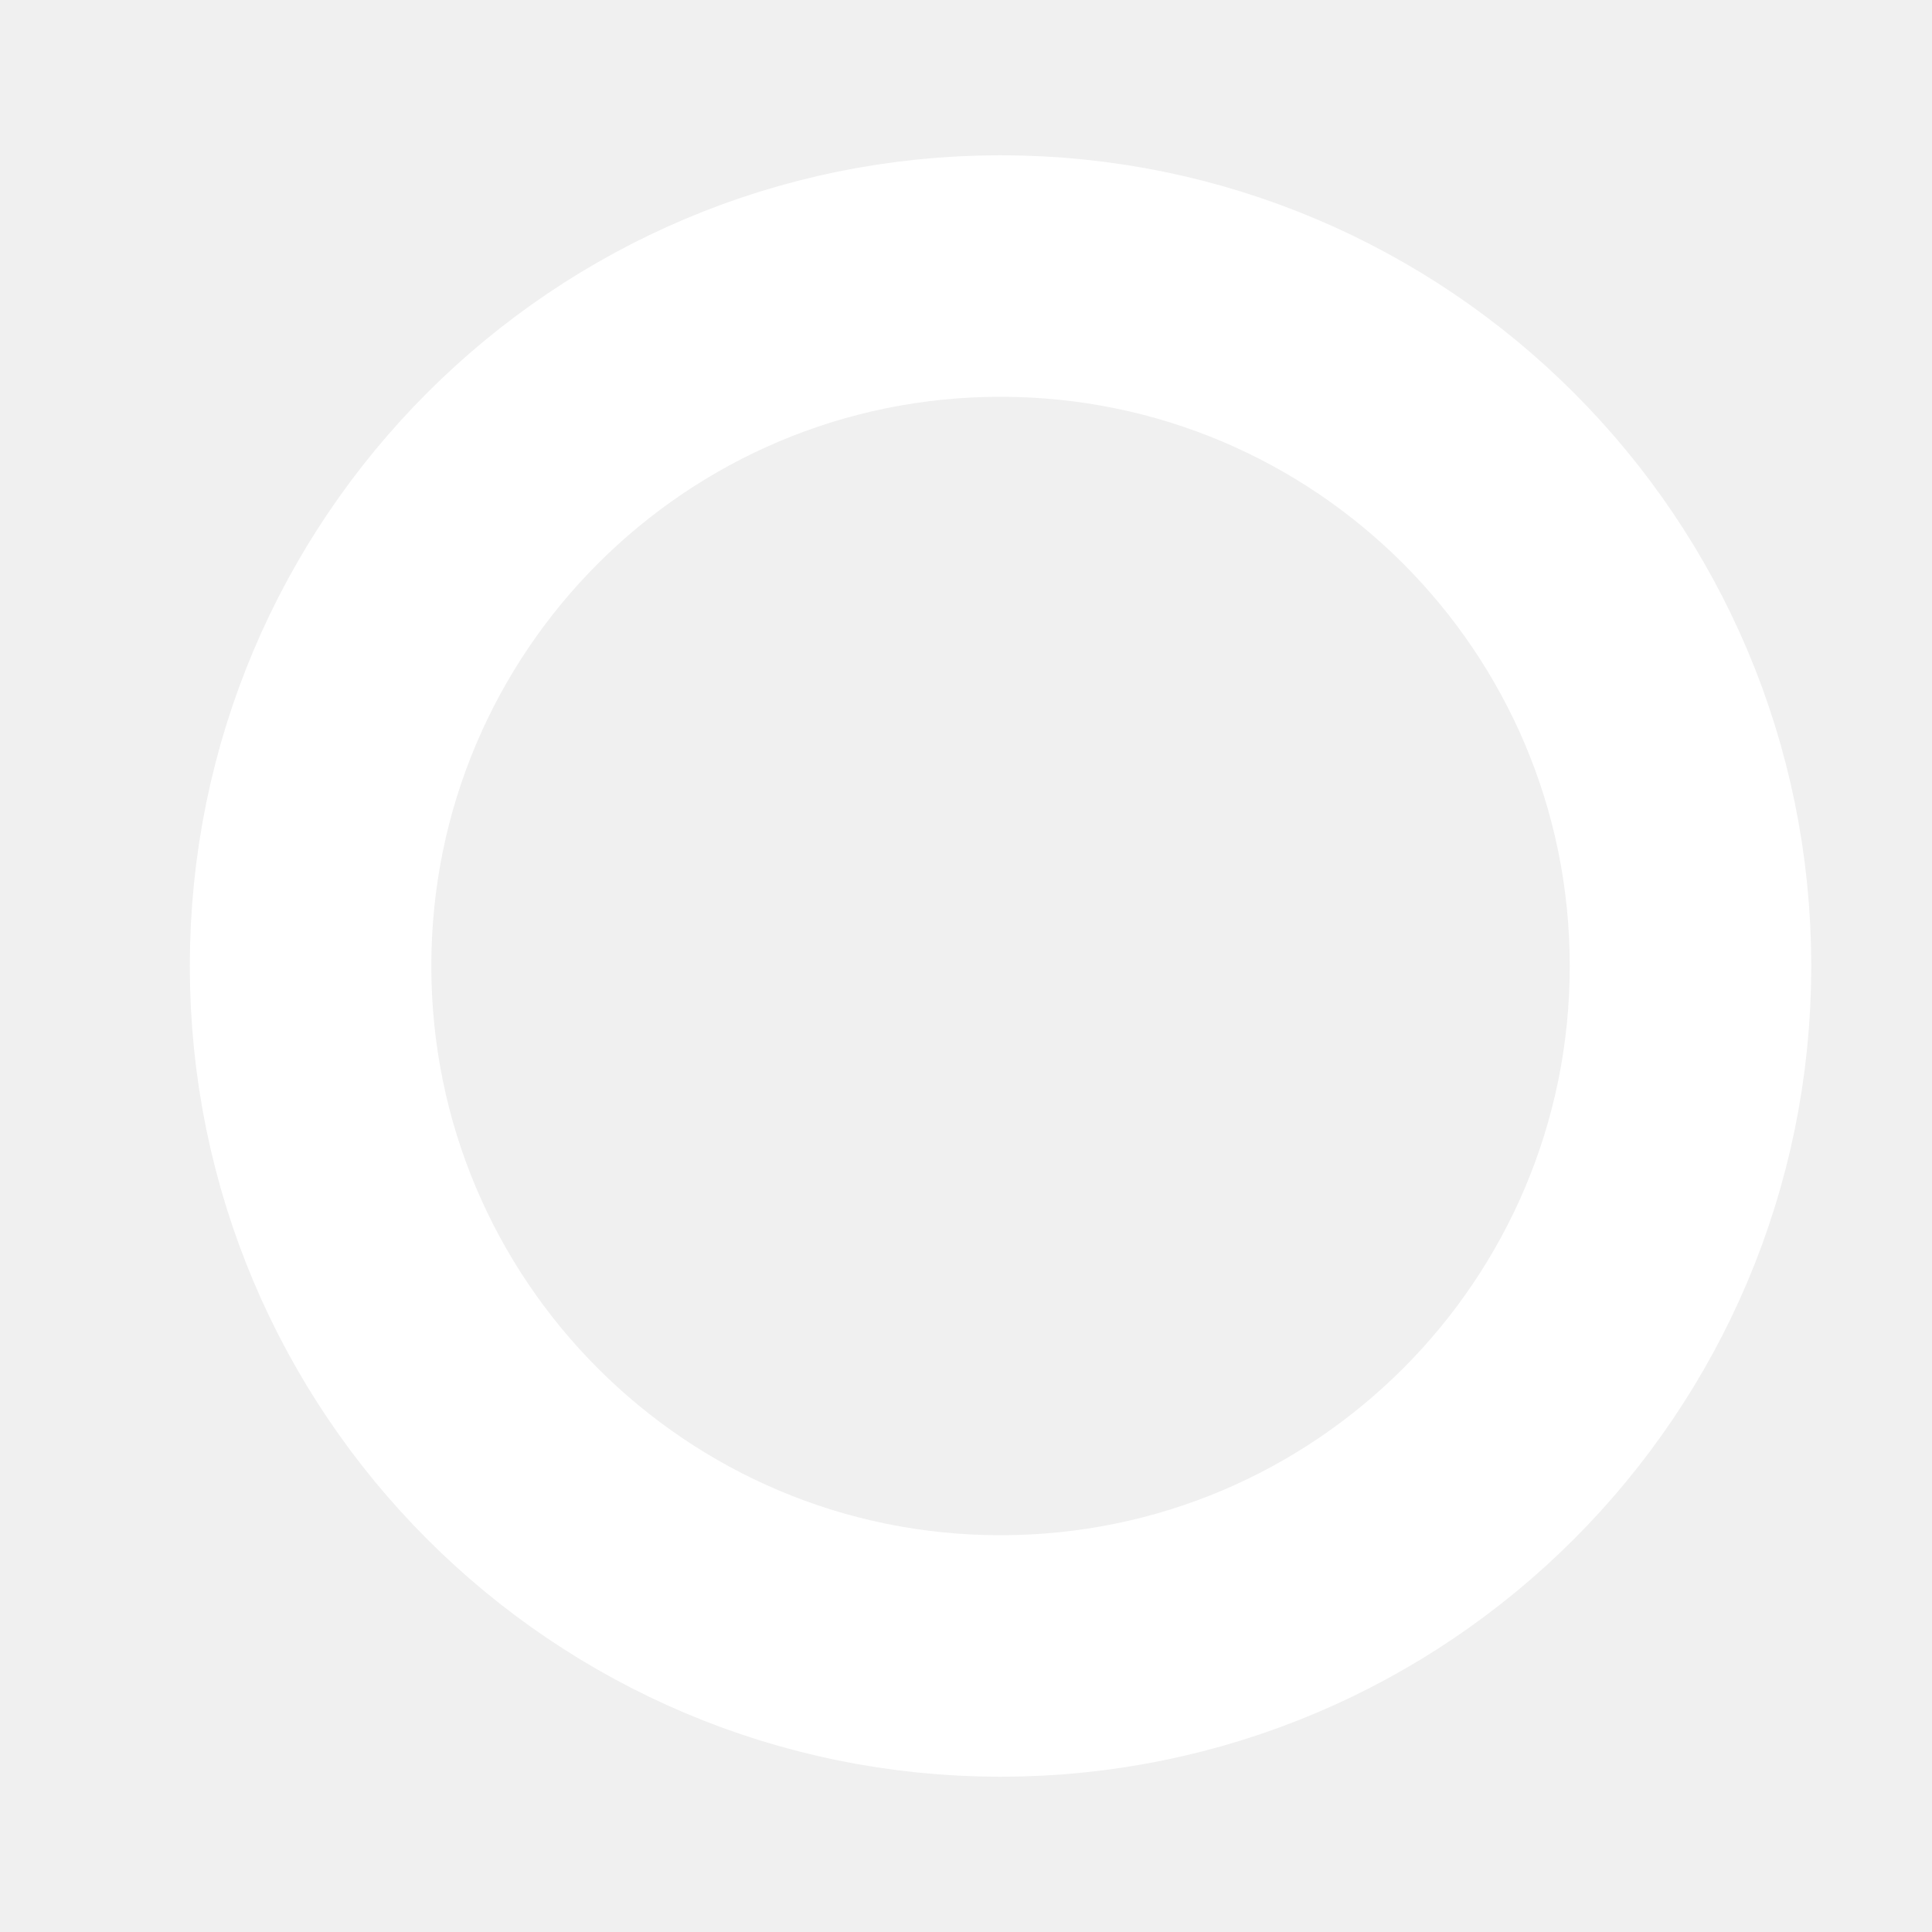
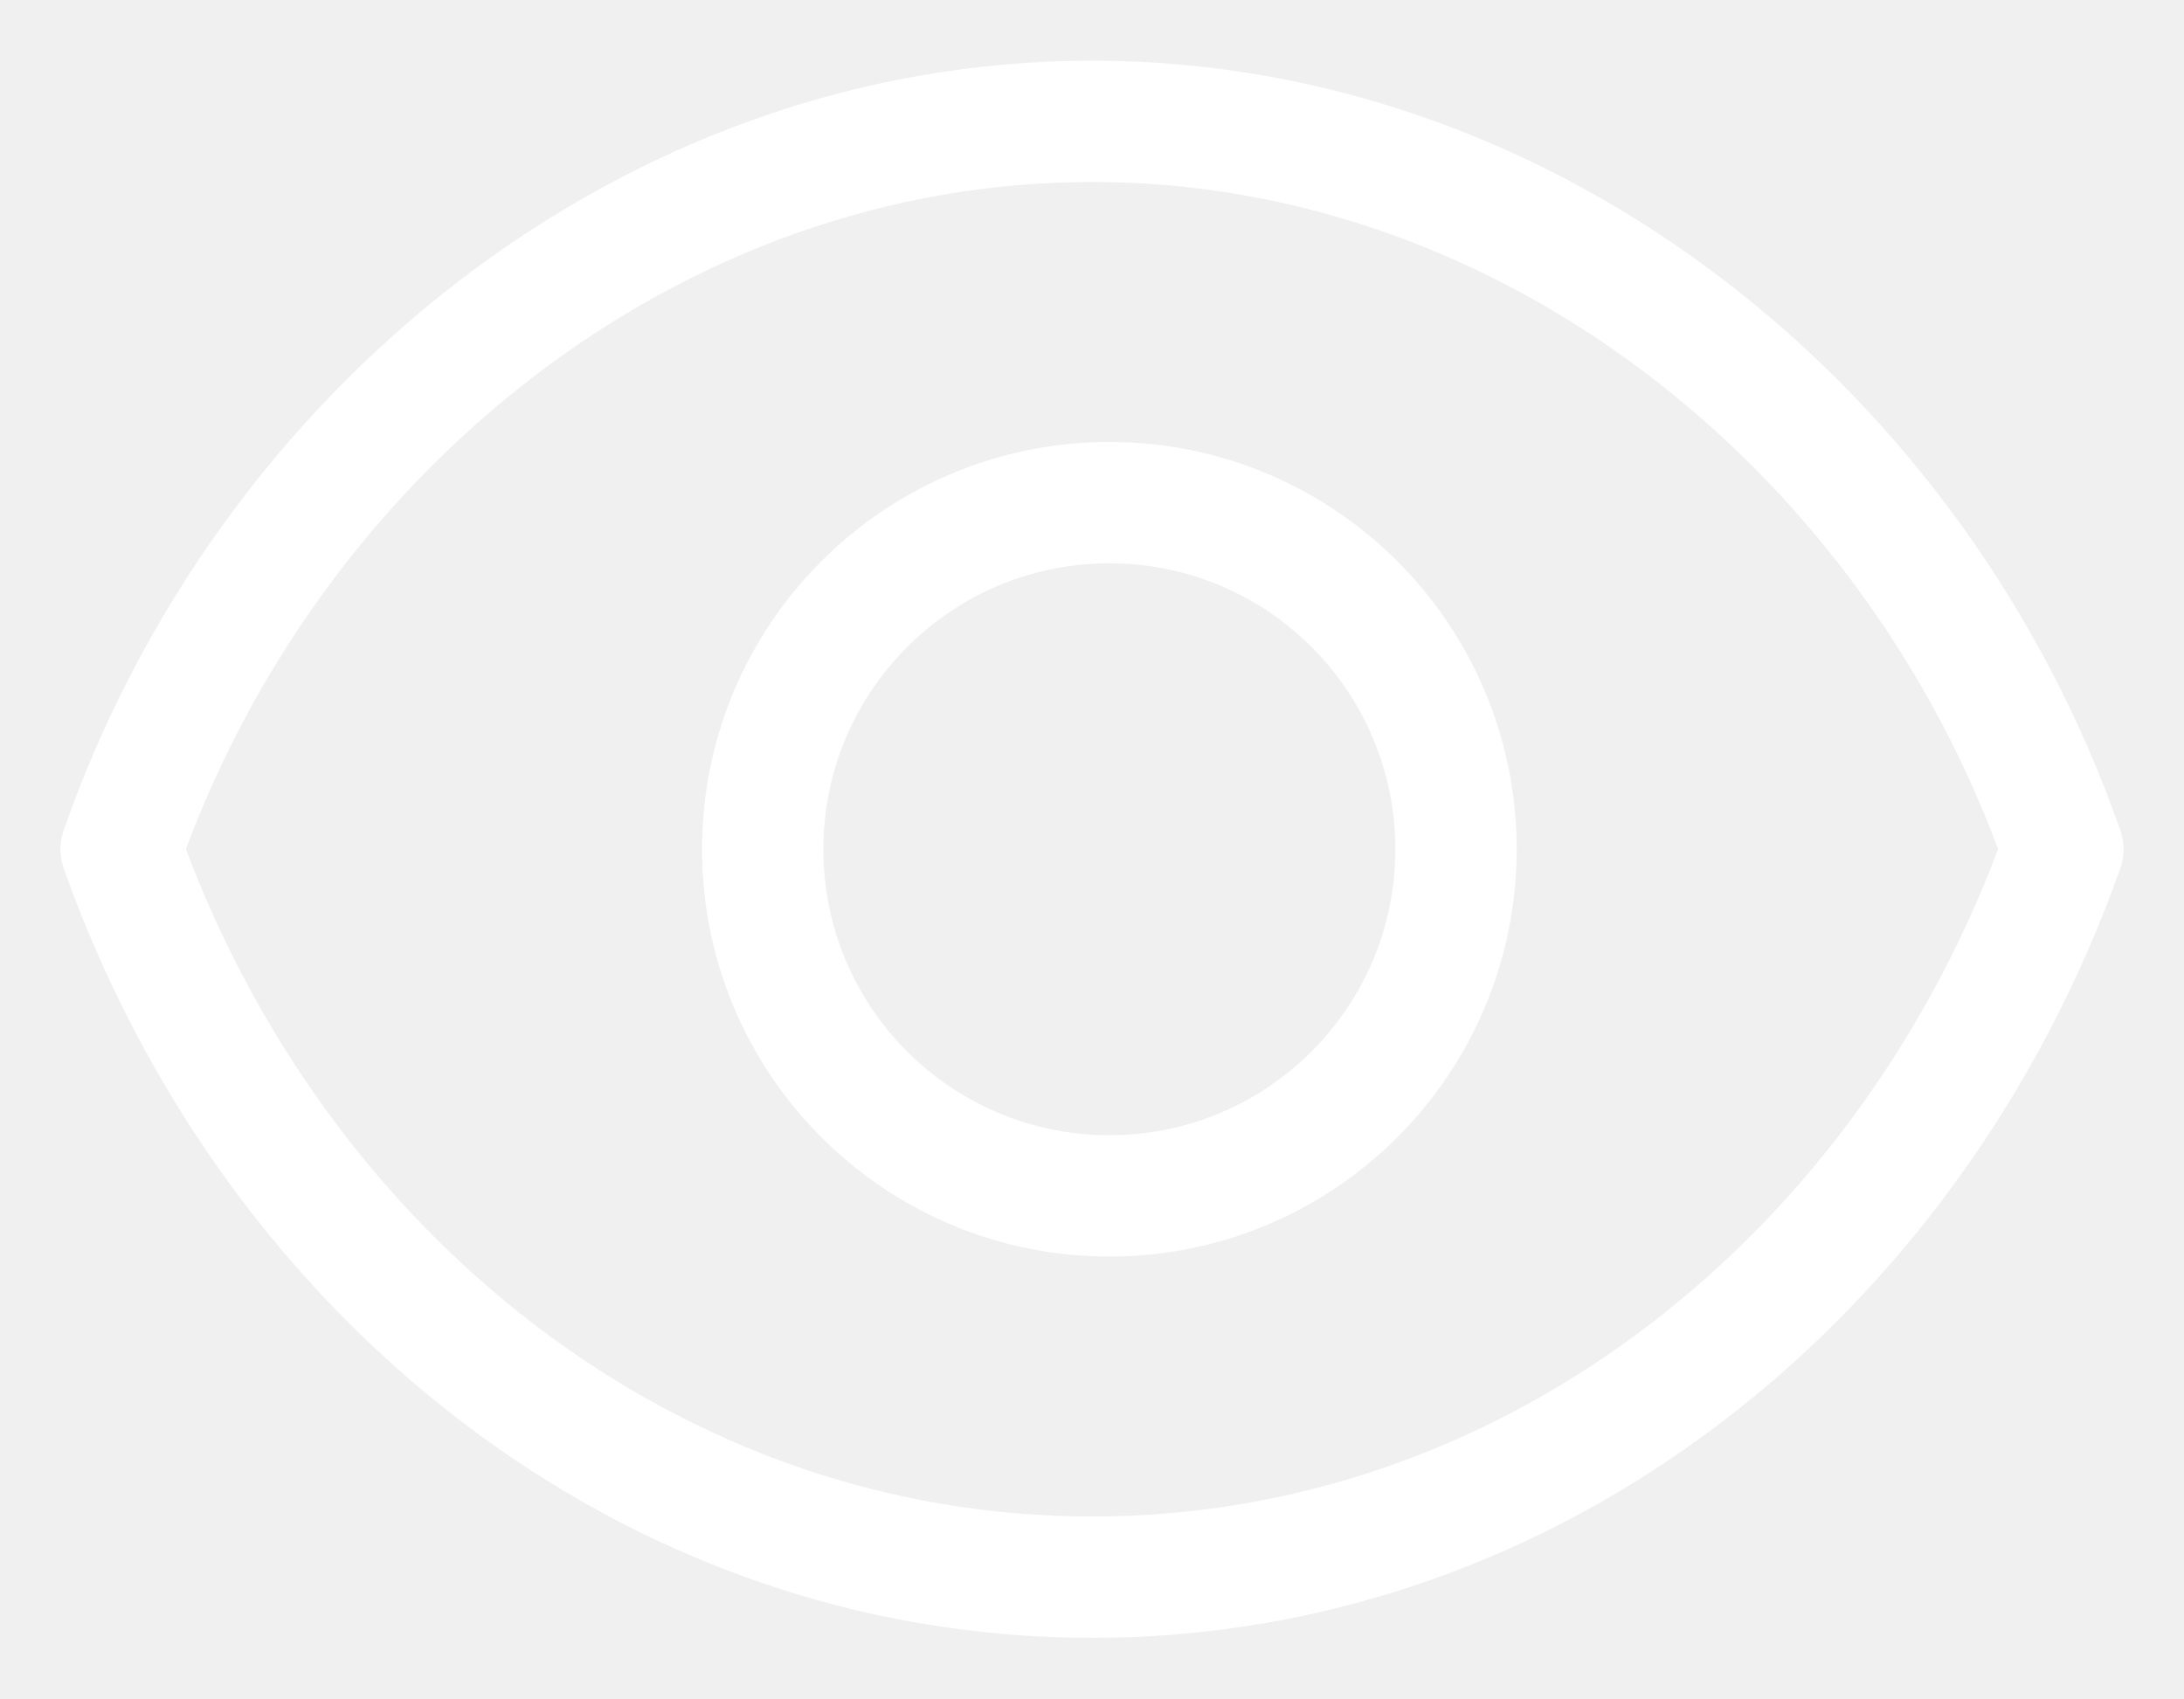
- <svg xmlns="http://www.w3.org/2000/svg" width="8" height="8" viewBox="0 0 8 8" fill="none">
-   <path d="M4.143 6.857C5.721 6.857 7 5.578 7 4C7 2.422 5.721 1.143 4.143 1.143C2.565 1.143 1.286 2.422 1.286 4C1.286 5.578 2.565 6.857 4.143 6.857Z" stroke="white" stroke-linecap="round" stroke-linejoin="round" />
+ <svg xmlns="http://www.w3.org/2000/svg" width="18" height="14" viewBox="0 0 18 14" fill="none">
+   <path d="M1 7C2.249 10.512 5.36 13 9 13C12.64 13 15.751 10.512 17 7" stroke="white" stroke-linecap="round" />
+   <path d="M1 7C2.2 3.571 5.36 1 9 1C12.64 1 15.8 3.571 17 7" stroke="white" stroke-linecap="round" />
+   <path d="M9.143 9.857C10.721 9.857 12 8.578 12 7C12 5.422 10.721 4.143 9.143 4.143C7.565 4.143 6.286 5.422 6.286 7C6.286 8.578 7.565 9.857 9.143 9.857Z" stroke="white" stroke-linecap="round" stroke-linejoin="round" />
</svg>
